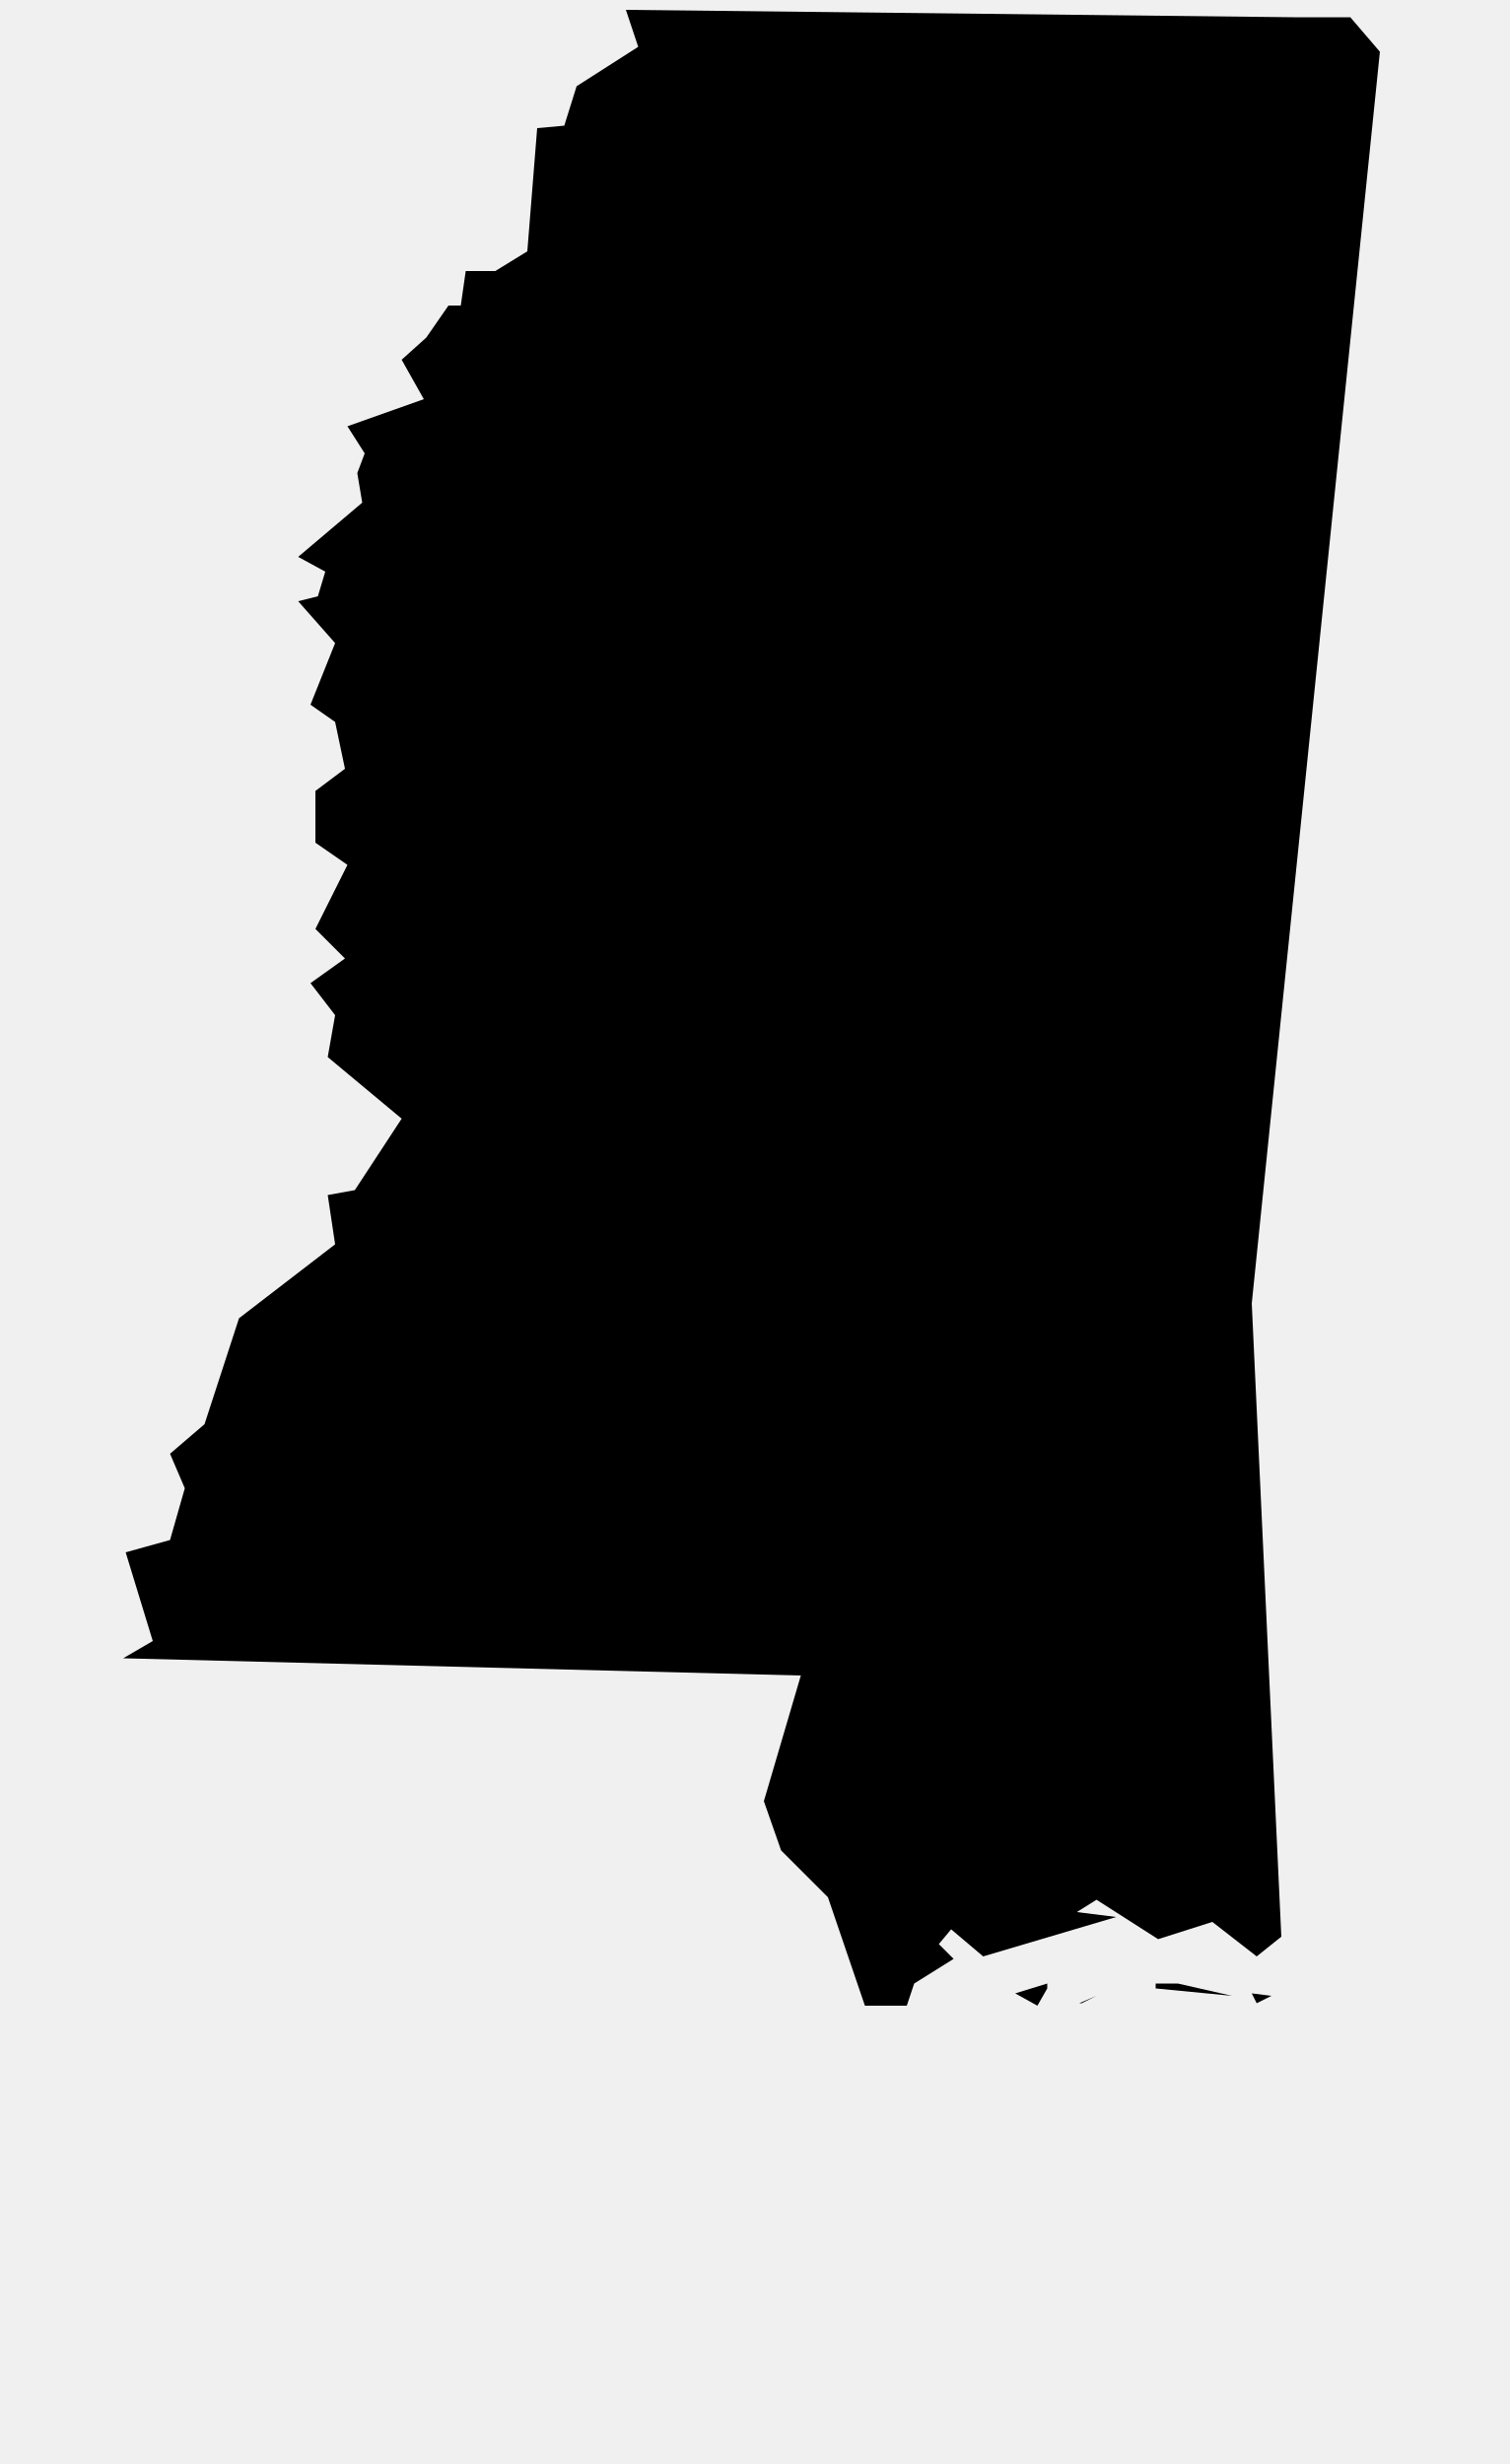
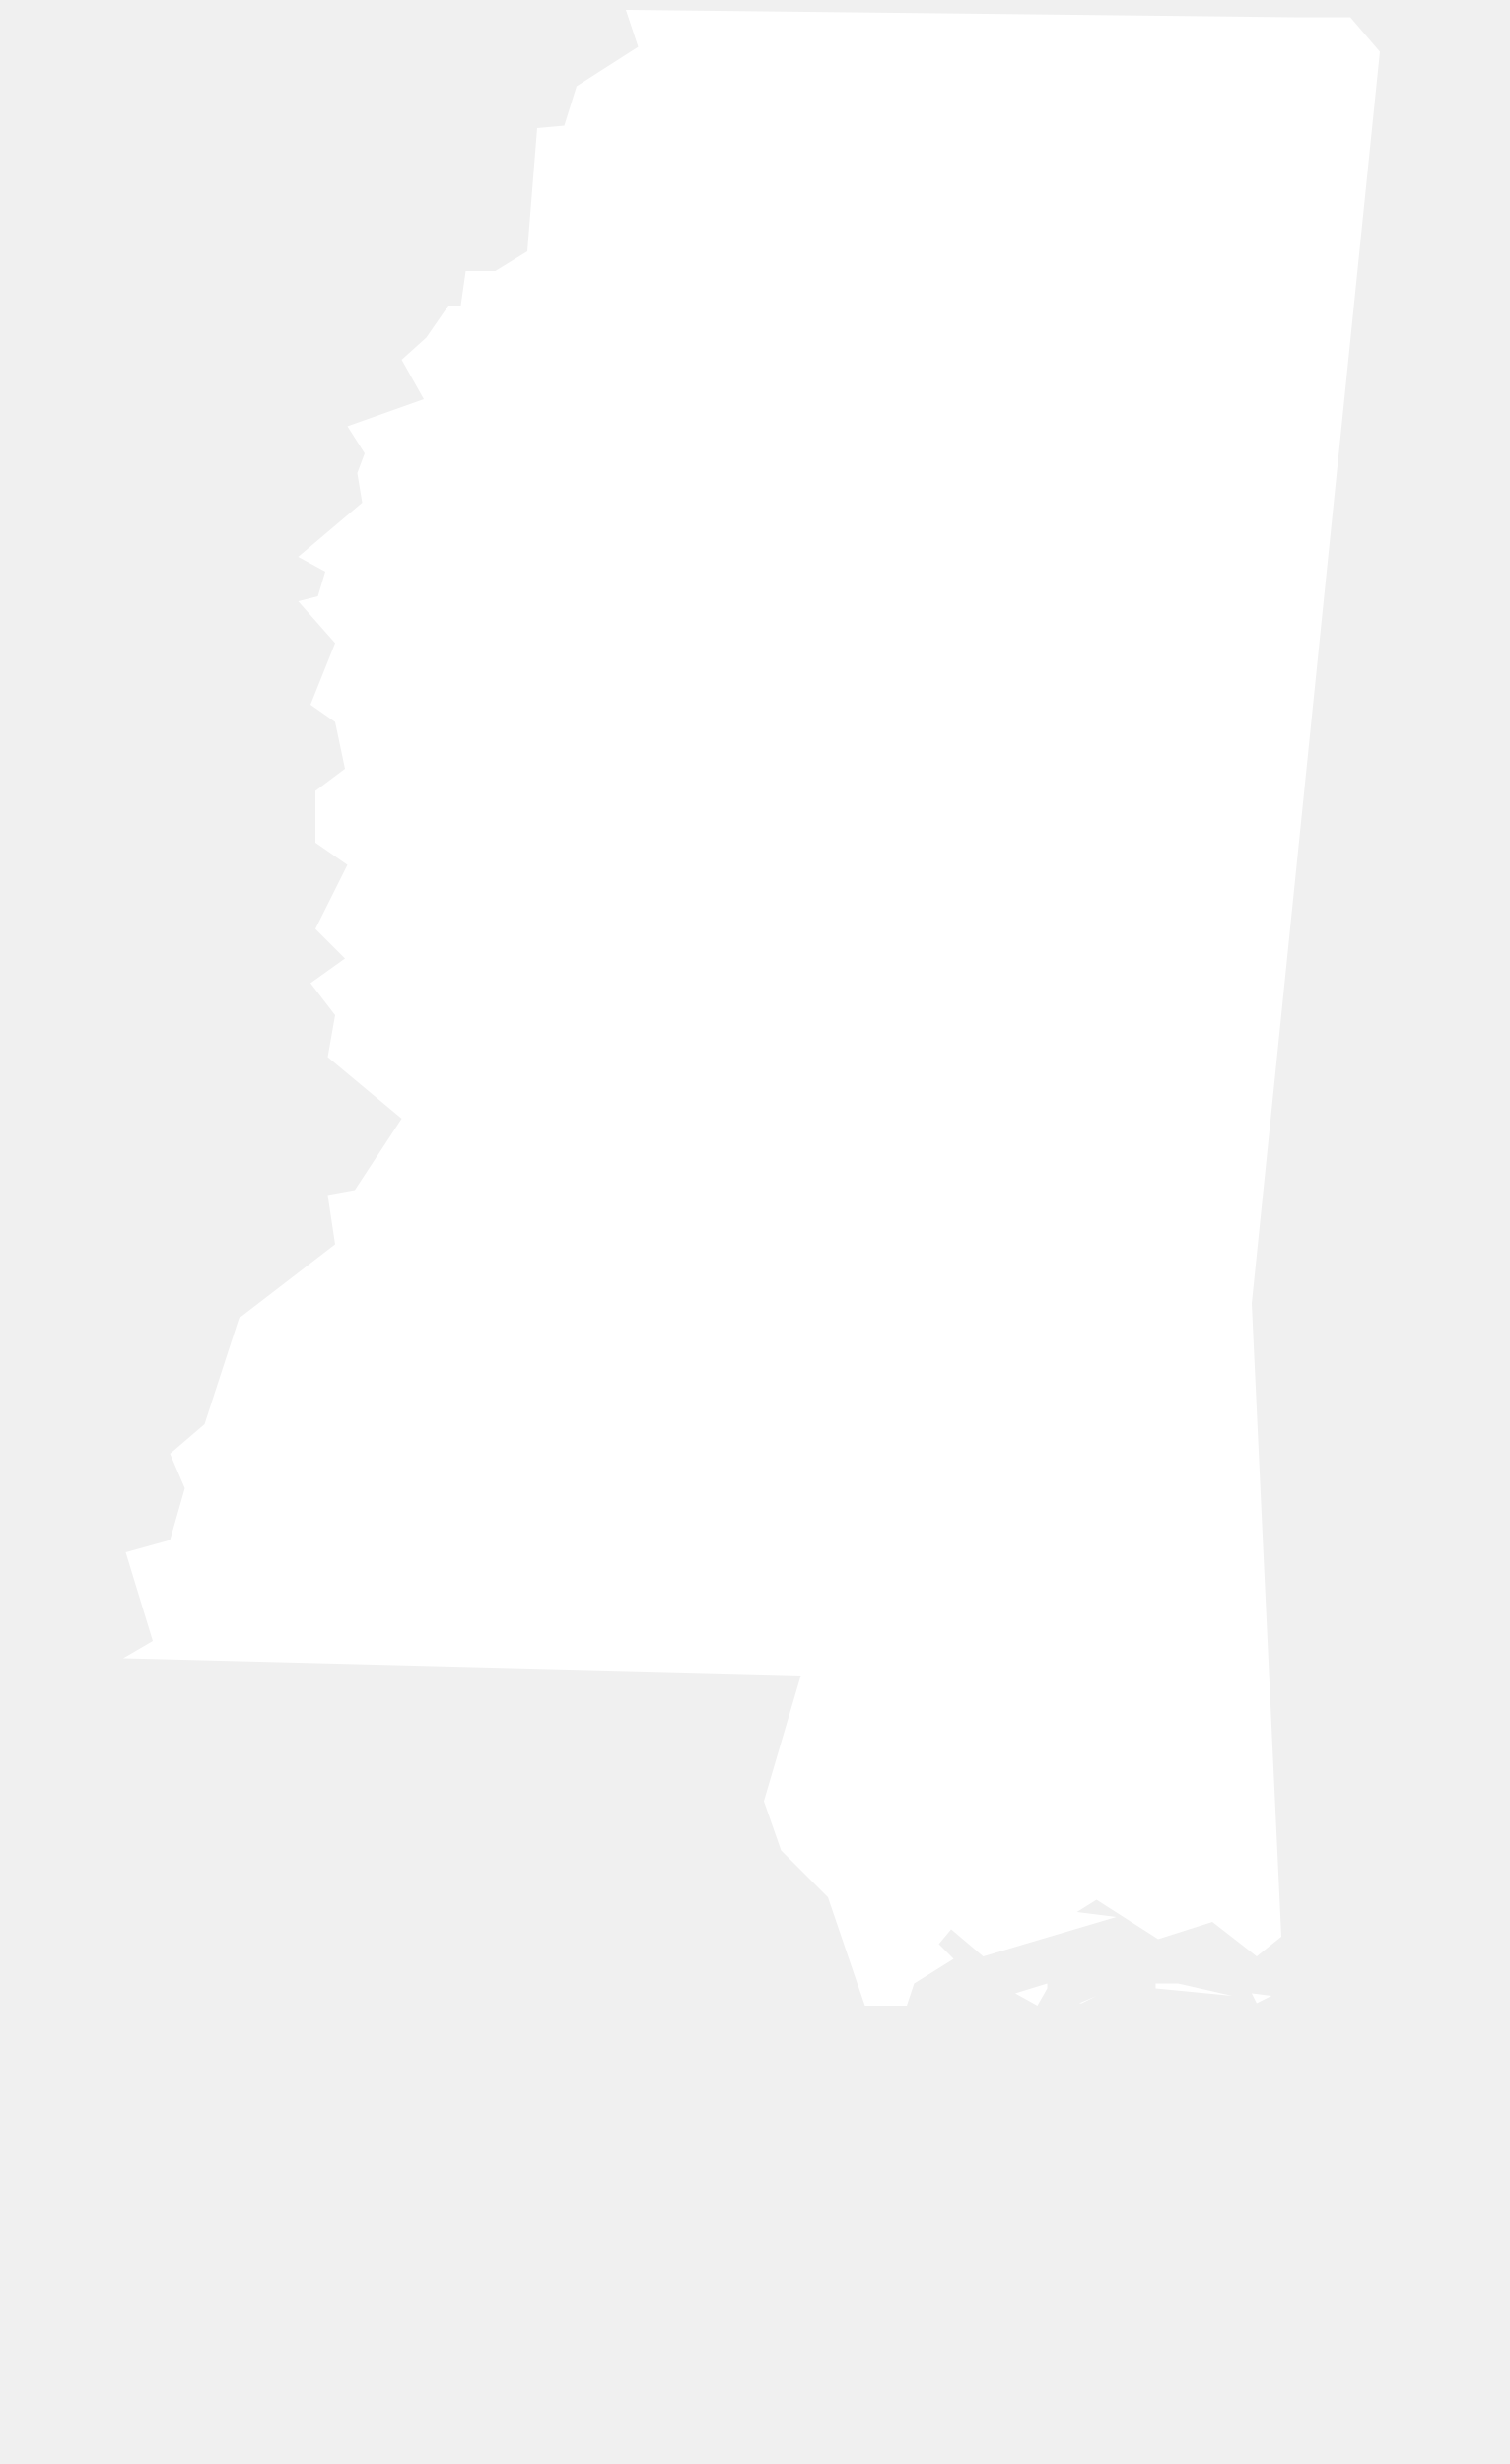
<svg xmlns="http://www.w3.org/2000/svg" version="1.1" width="49" height="80" viewBox="0 0 49 80">
-   <path d="M35.12 65.040l0.48-0.24-0.56 0.24h0.080zM41.28 64.8l-0.64-0.080 0.16 0.32zM34 64.56v-0.16l-1.040 0.32 0.72 0.4zM40 64.8l-1.76-0.4h-0.72v0.16zM42 0.56l-21.68-0.24 0.4 1.2-2 1.28-0.4 1.28-0.88 0.080-0.32 4-1.040 0.64h-0.96l-0.16 1.12h-0.4l-0.72 1.040-0.8 0.72 0.72 1.28-2.48 0.88 0.56 0.88-0.24 0.64 0.16 0.96-2.080 1.76 0.88 0.48-0.24 0.8-0.64 0.16 1.2 1.36-0.8 2 0.8 0.56 0.32 1.52-0.96 0.72v1.68l1.040 0.72-1.040 2.080 0.96 0.96-1.12 0.8 0.8 1.040-0.24 1.36 2.4 2-1.52 2.32-0.88 0.16 0.24 1.6-3.12 2.4-1.12 3.44-1.12 0.96 0.48 1.12-0.48 1.68-1.44 0.4 0.88 2.88-0.96 0.56 22 0.56-1.2 4.080 0.56 1.6 1.52 1.52 1.2 3.52h1.36l0.24-0.72 1.28-0.8-0.48-0.48 0.4-0.48 1.040 0.88 4.32-1.28-1.28-0.16 0.64-0.4 2 1.28 1.76-0.56 1.44 1.12 0.8-0.64-0.96-20.56 4.16-40.64-0.96-1.12h-1.84z" />
+   <path fill="#fff" d="M35.12 65.040l0.48-0.24-0.56 0.24h0.080zM41.28 64.8l-0.64-0.080 0.16 0.32zM34 64.56v-0.16l-1.040 0.32 0.72 0.4zM40 64.8l-1.76-0.4h-0.72v0.16zM42 0.56l-21.68-0.24 0.4 1.2-2 1.28-0.4 1.28-0.88 0.080-0.32 4-1.040 0.64h-0.96l-0.16 1.12h-0.4l-0.72 1.040-0.8 0.72 0.72 1.28-2.48 0.88 0.56 0.88-0.24 0.64 0.16 0.96-2.080 1.76 0.88 0.48-0.24 0.8-0.64 0.16 1.2 1.36-0.8 2 0.8 0.56 0.32 1.52-0.96 0.72v1.68l1.040 0.72-1.040 2.080 0.96 0.96-1.12 0.8 0.8 1.040-0.24 1.36 2.4 2-1.52 2.32-0.88 0.16 0.24 1.6-3.12 2.4-1.12 3.44-1.12 0.96 0.48 1.12-0.48 1.68-1.44 0.4 0.88 2.88-0.96 0.56 22 0.56-1.2 4.080 0.56 1.6 1.52 1.52 1.2 3.52h1.36l0.24-0.72 1.28-0.8-0.48-0.48 0.4-0.48 1.040 0.88 4.32-1.28-1.28-0.16 0.64-0.4 2 1.28 1.76-0.56 1.44 1.12 0.8-0.64-0.96-20.56 4.16-40.64-0.96-1.12h-1.84z" />
</svg>
